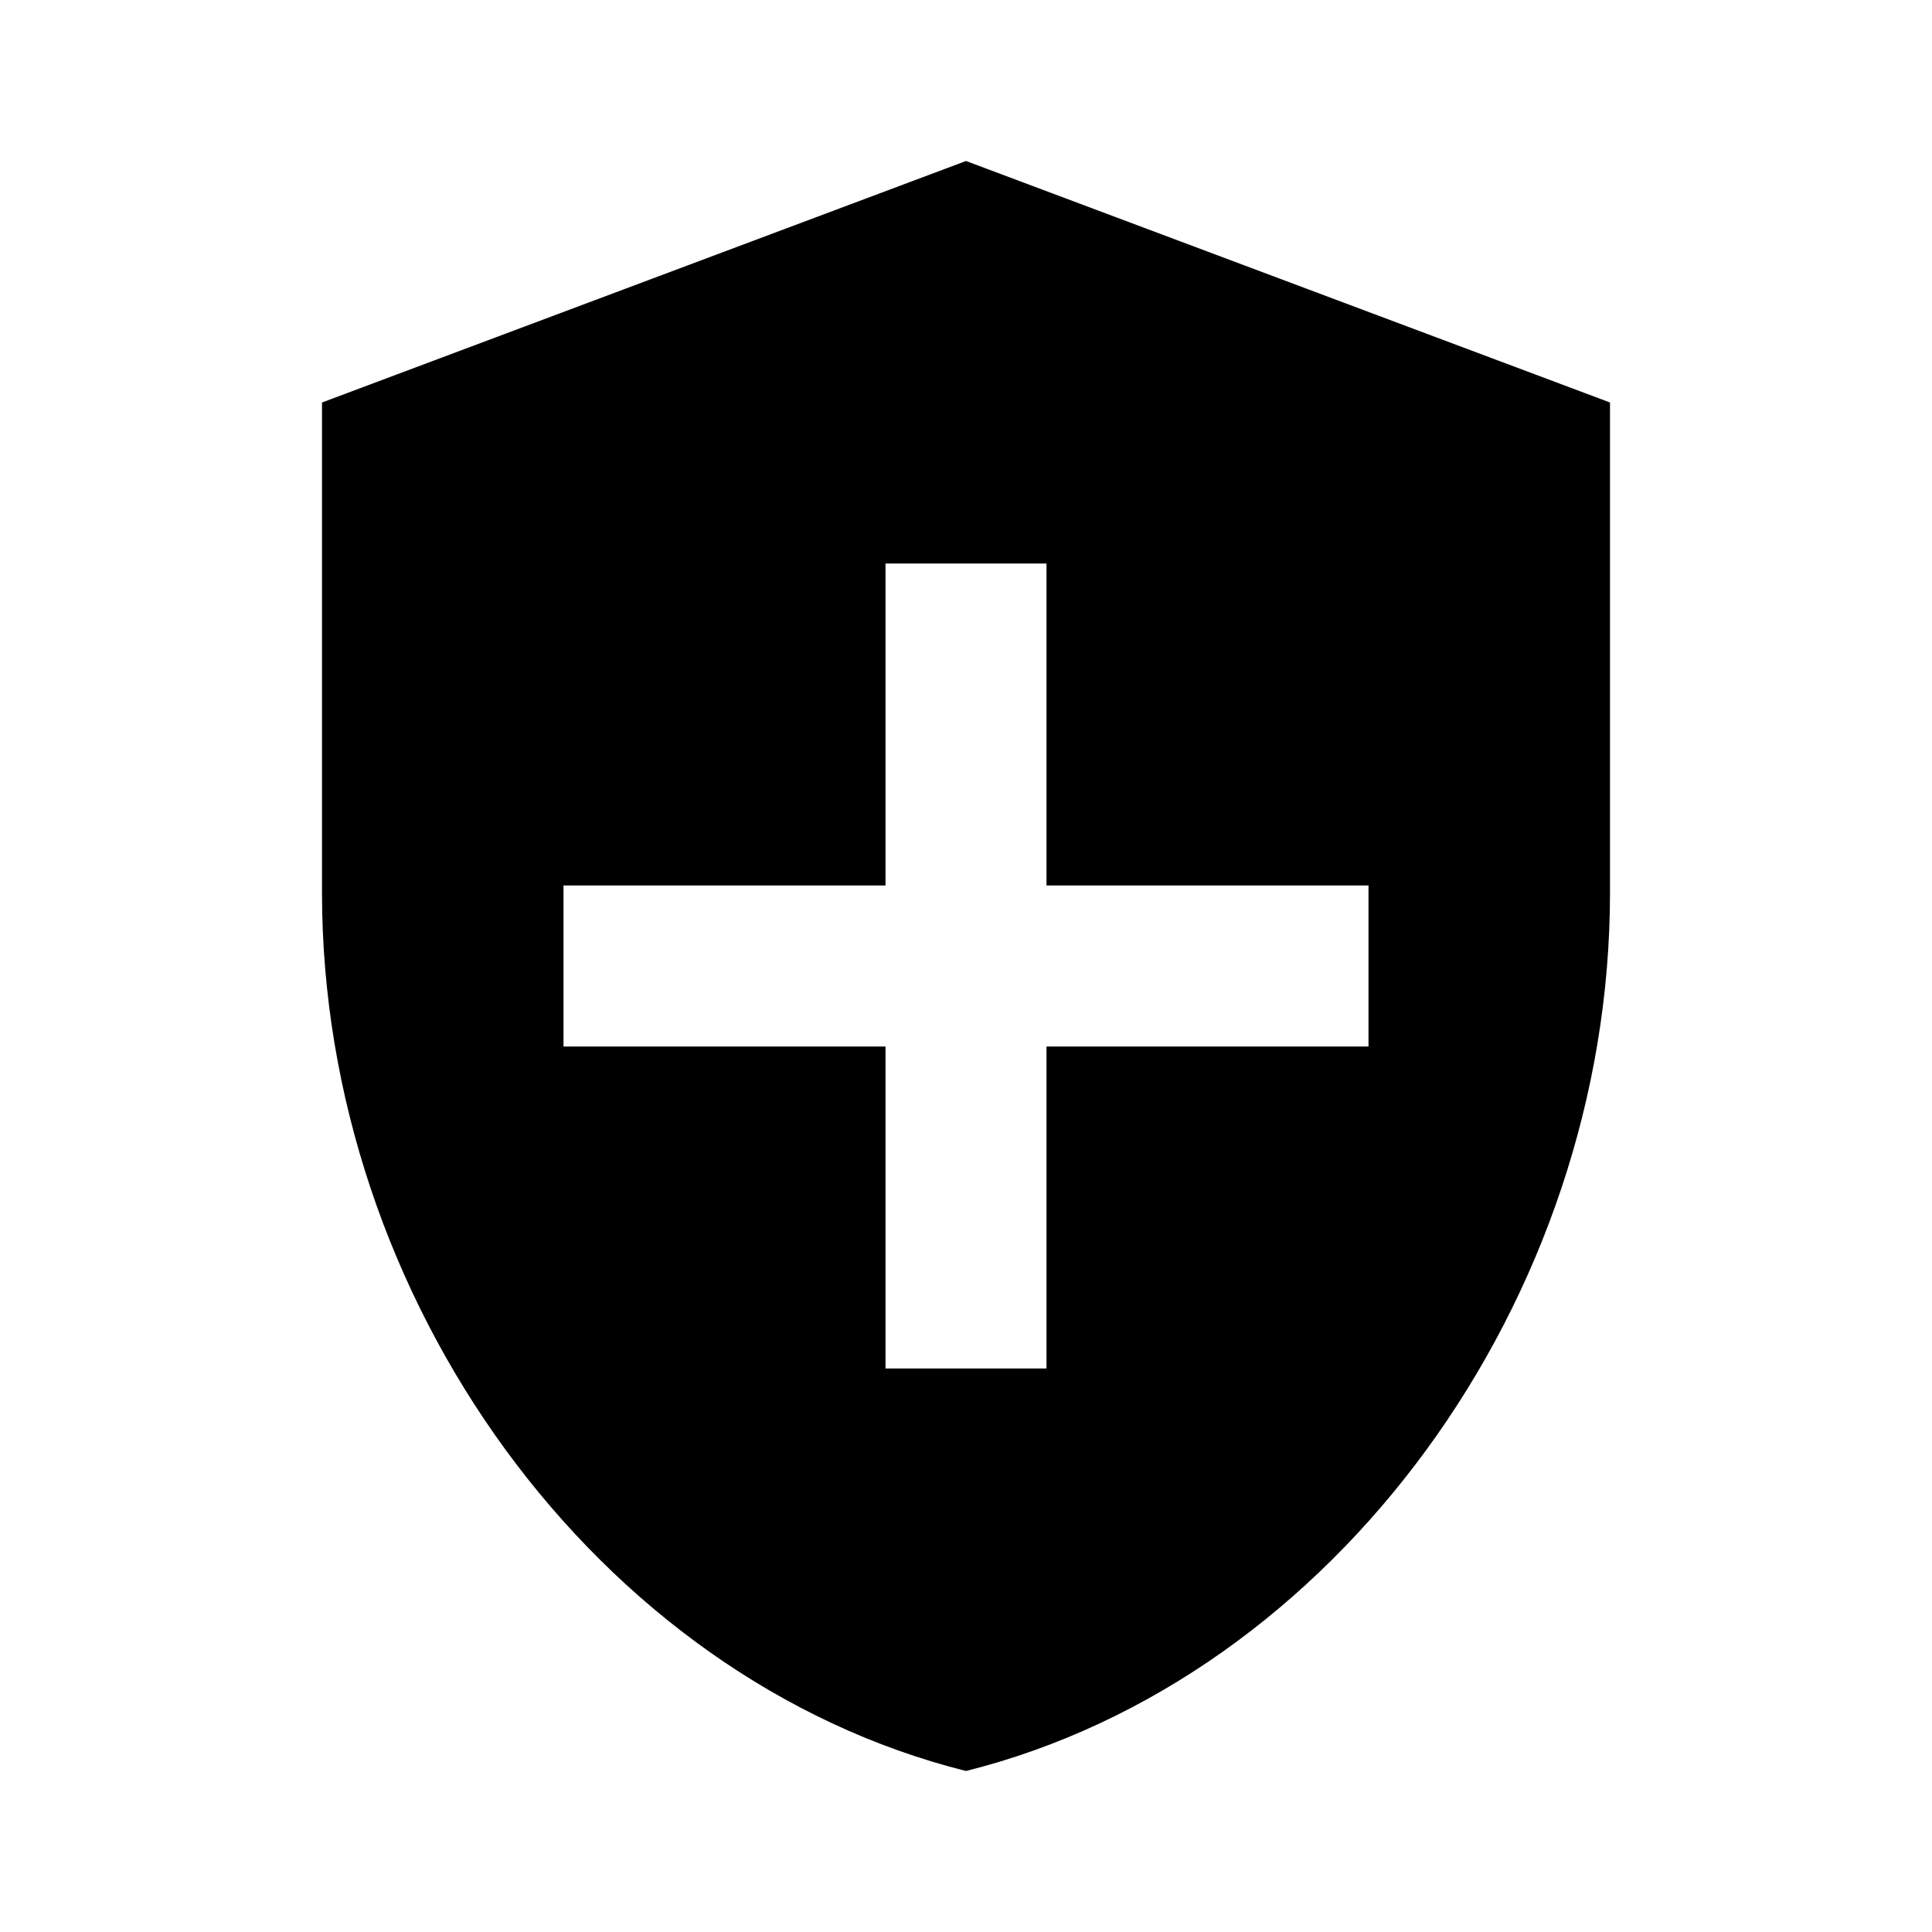
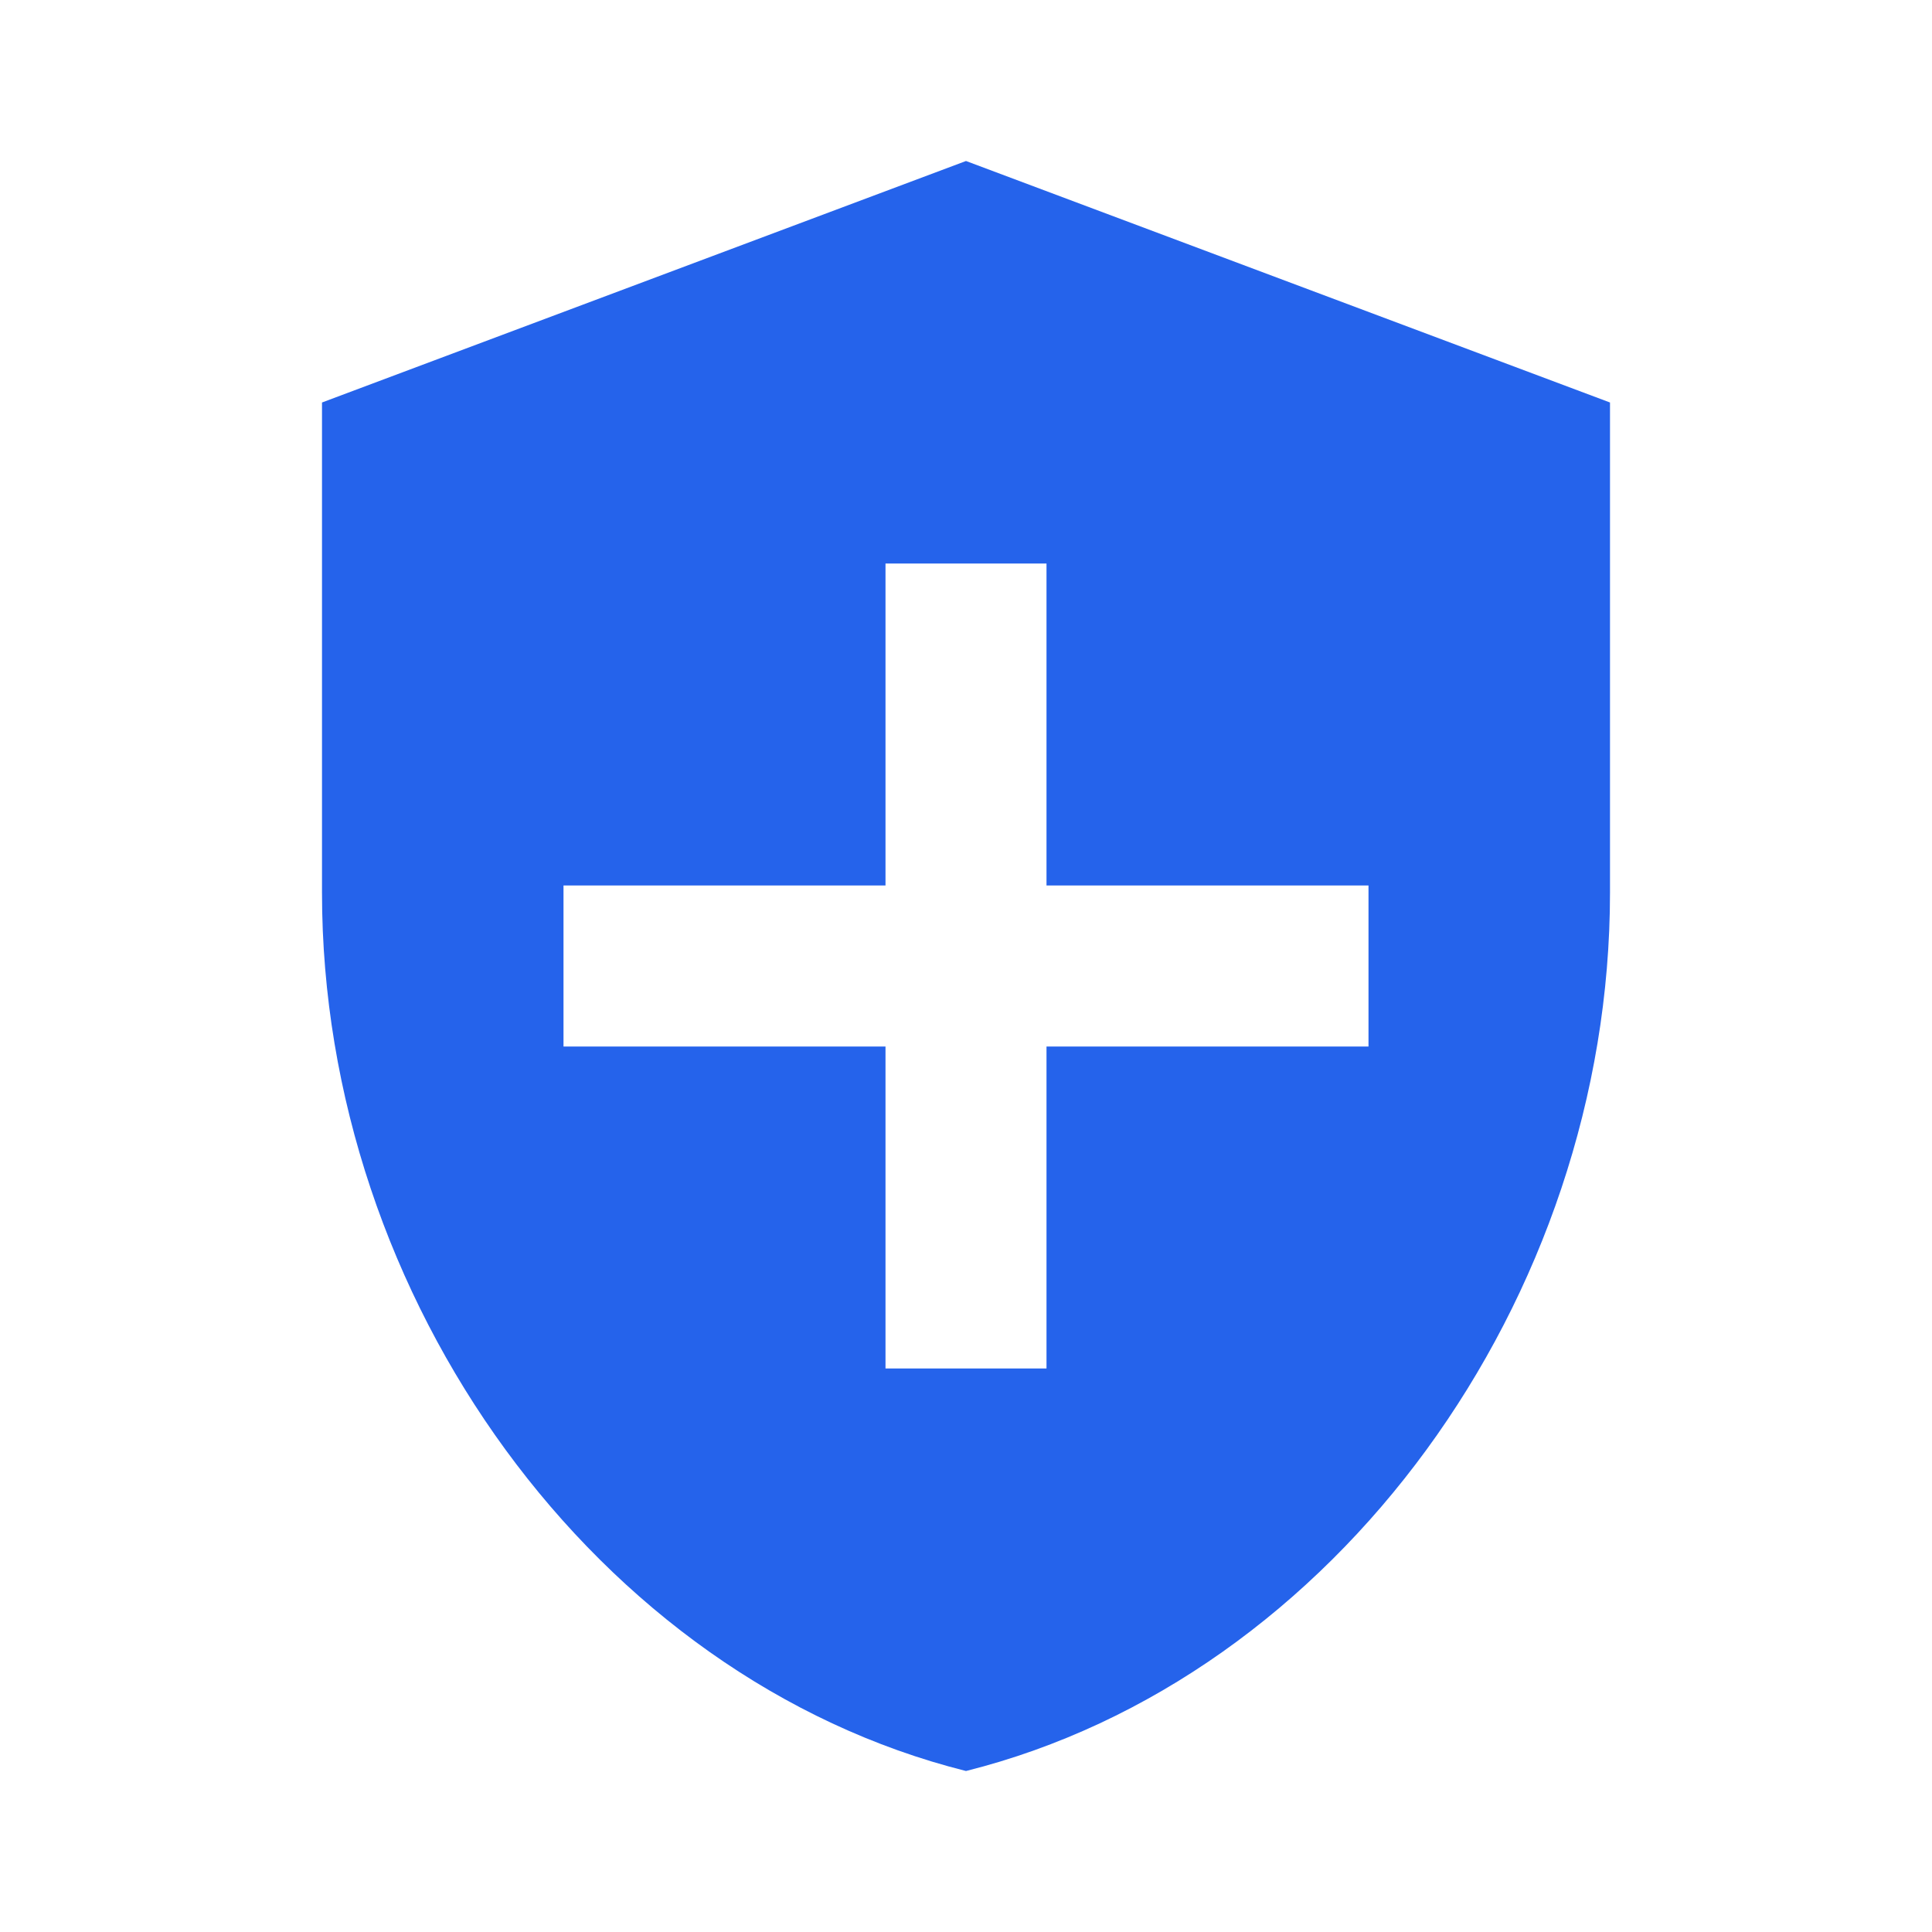
- <svg xmlns="http://www.w3.org/2000/svg" viewBox="0 0 24 24" fill="currentColor">
+ <svg xmlns="http://www.w3.org/2000/svg" viewBox="0 0 24 24" fill="#2563EB">
  <path d="M12 2L4 5V11.09C4 16.14 7.41 20.85 12 22C16.59 20.85 20 16.14 20 11.09V5L12 2ZM17 13H13V17H11V13H7V11H11V7H13V11H17V13Z" />
</svg>
